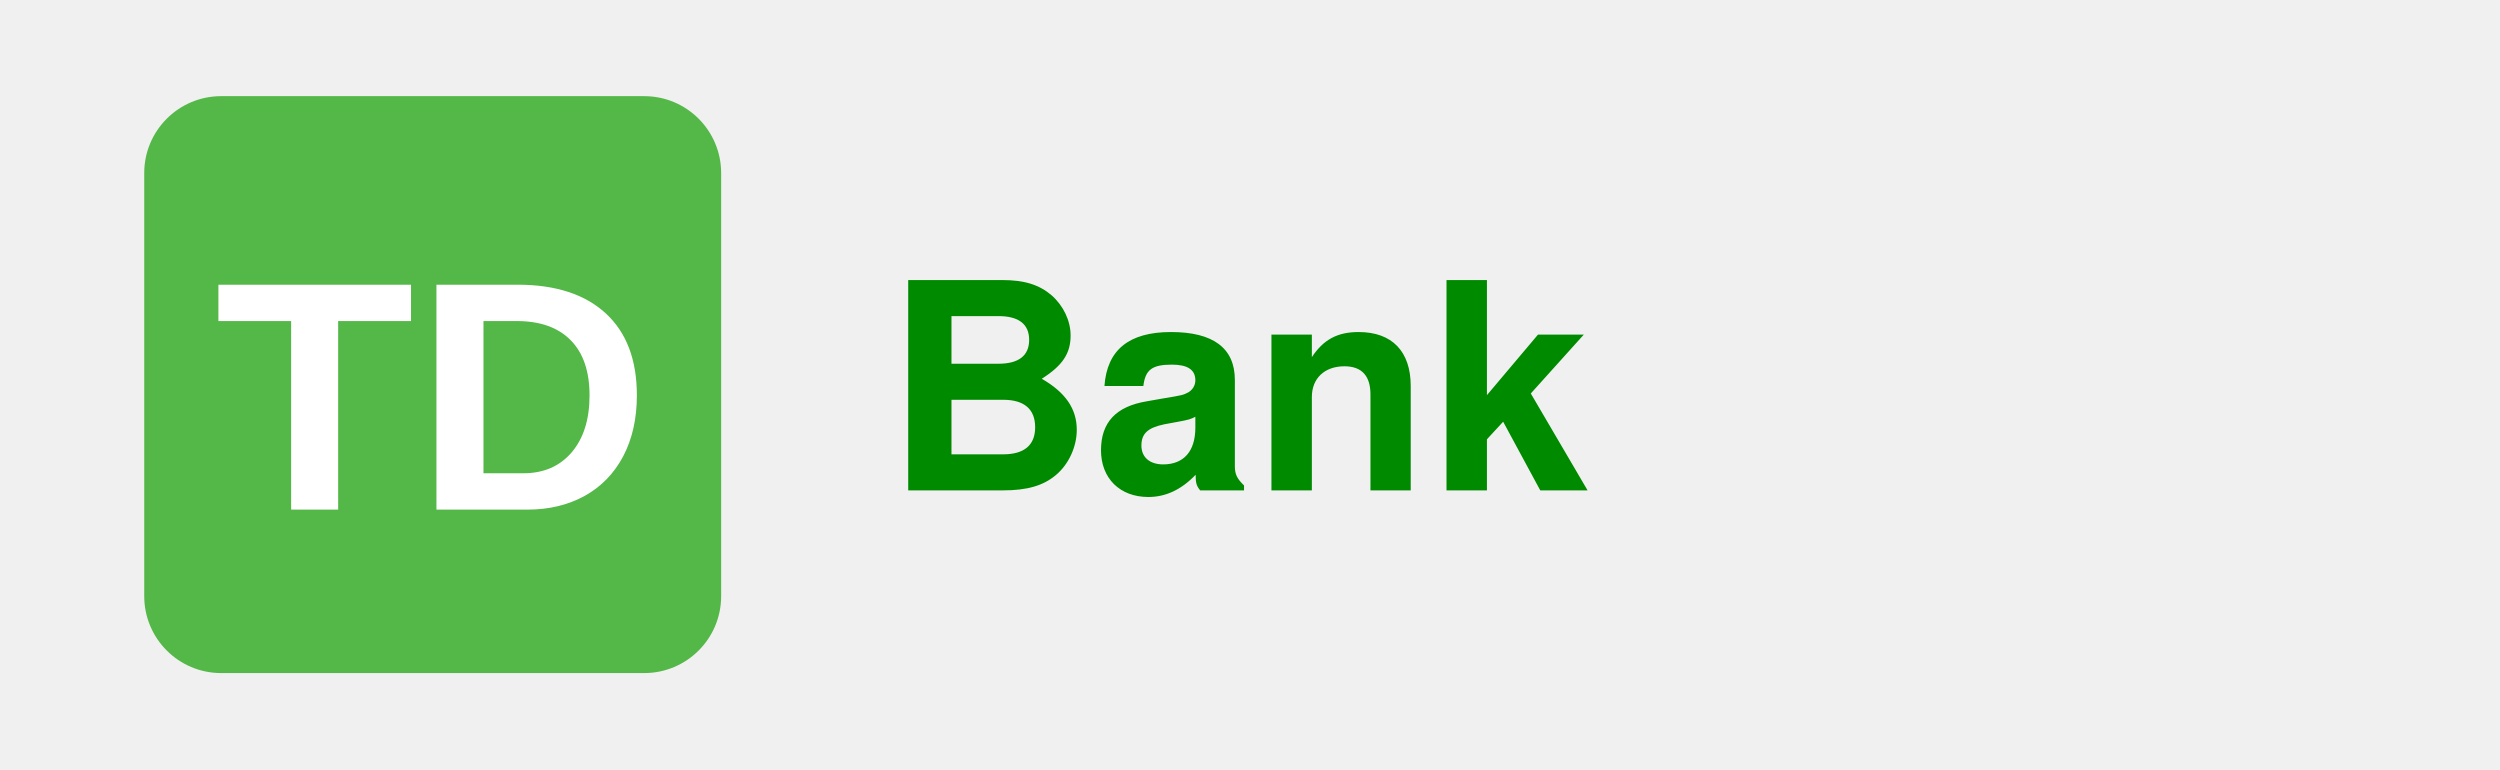
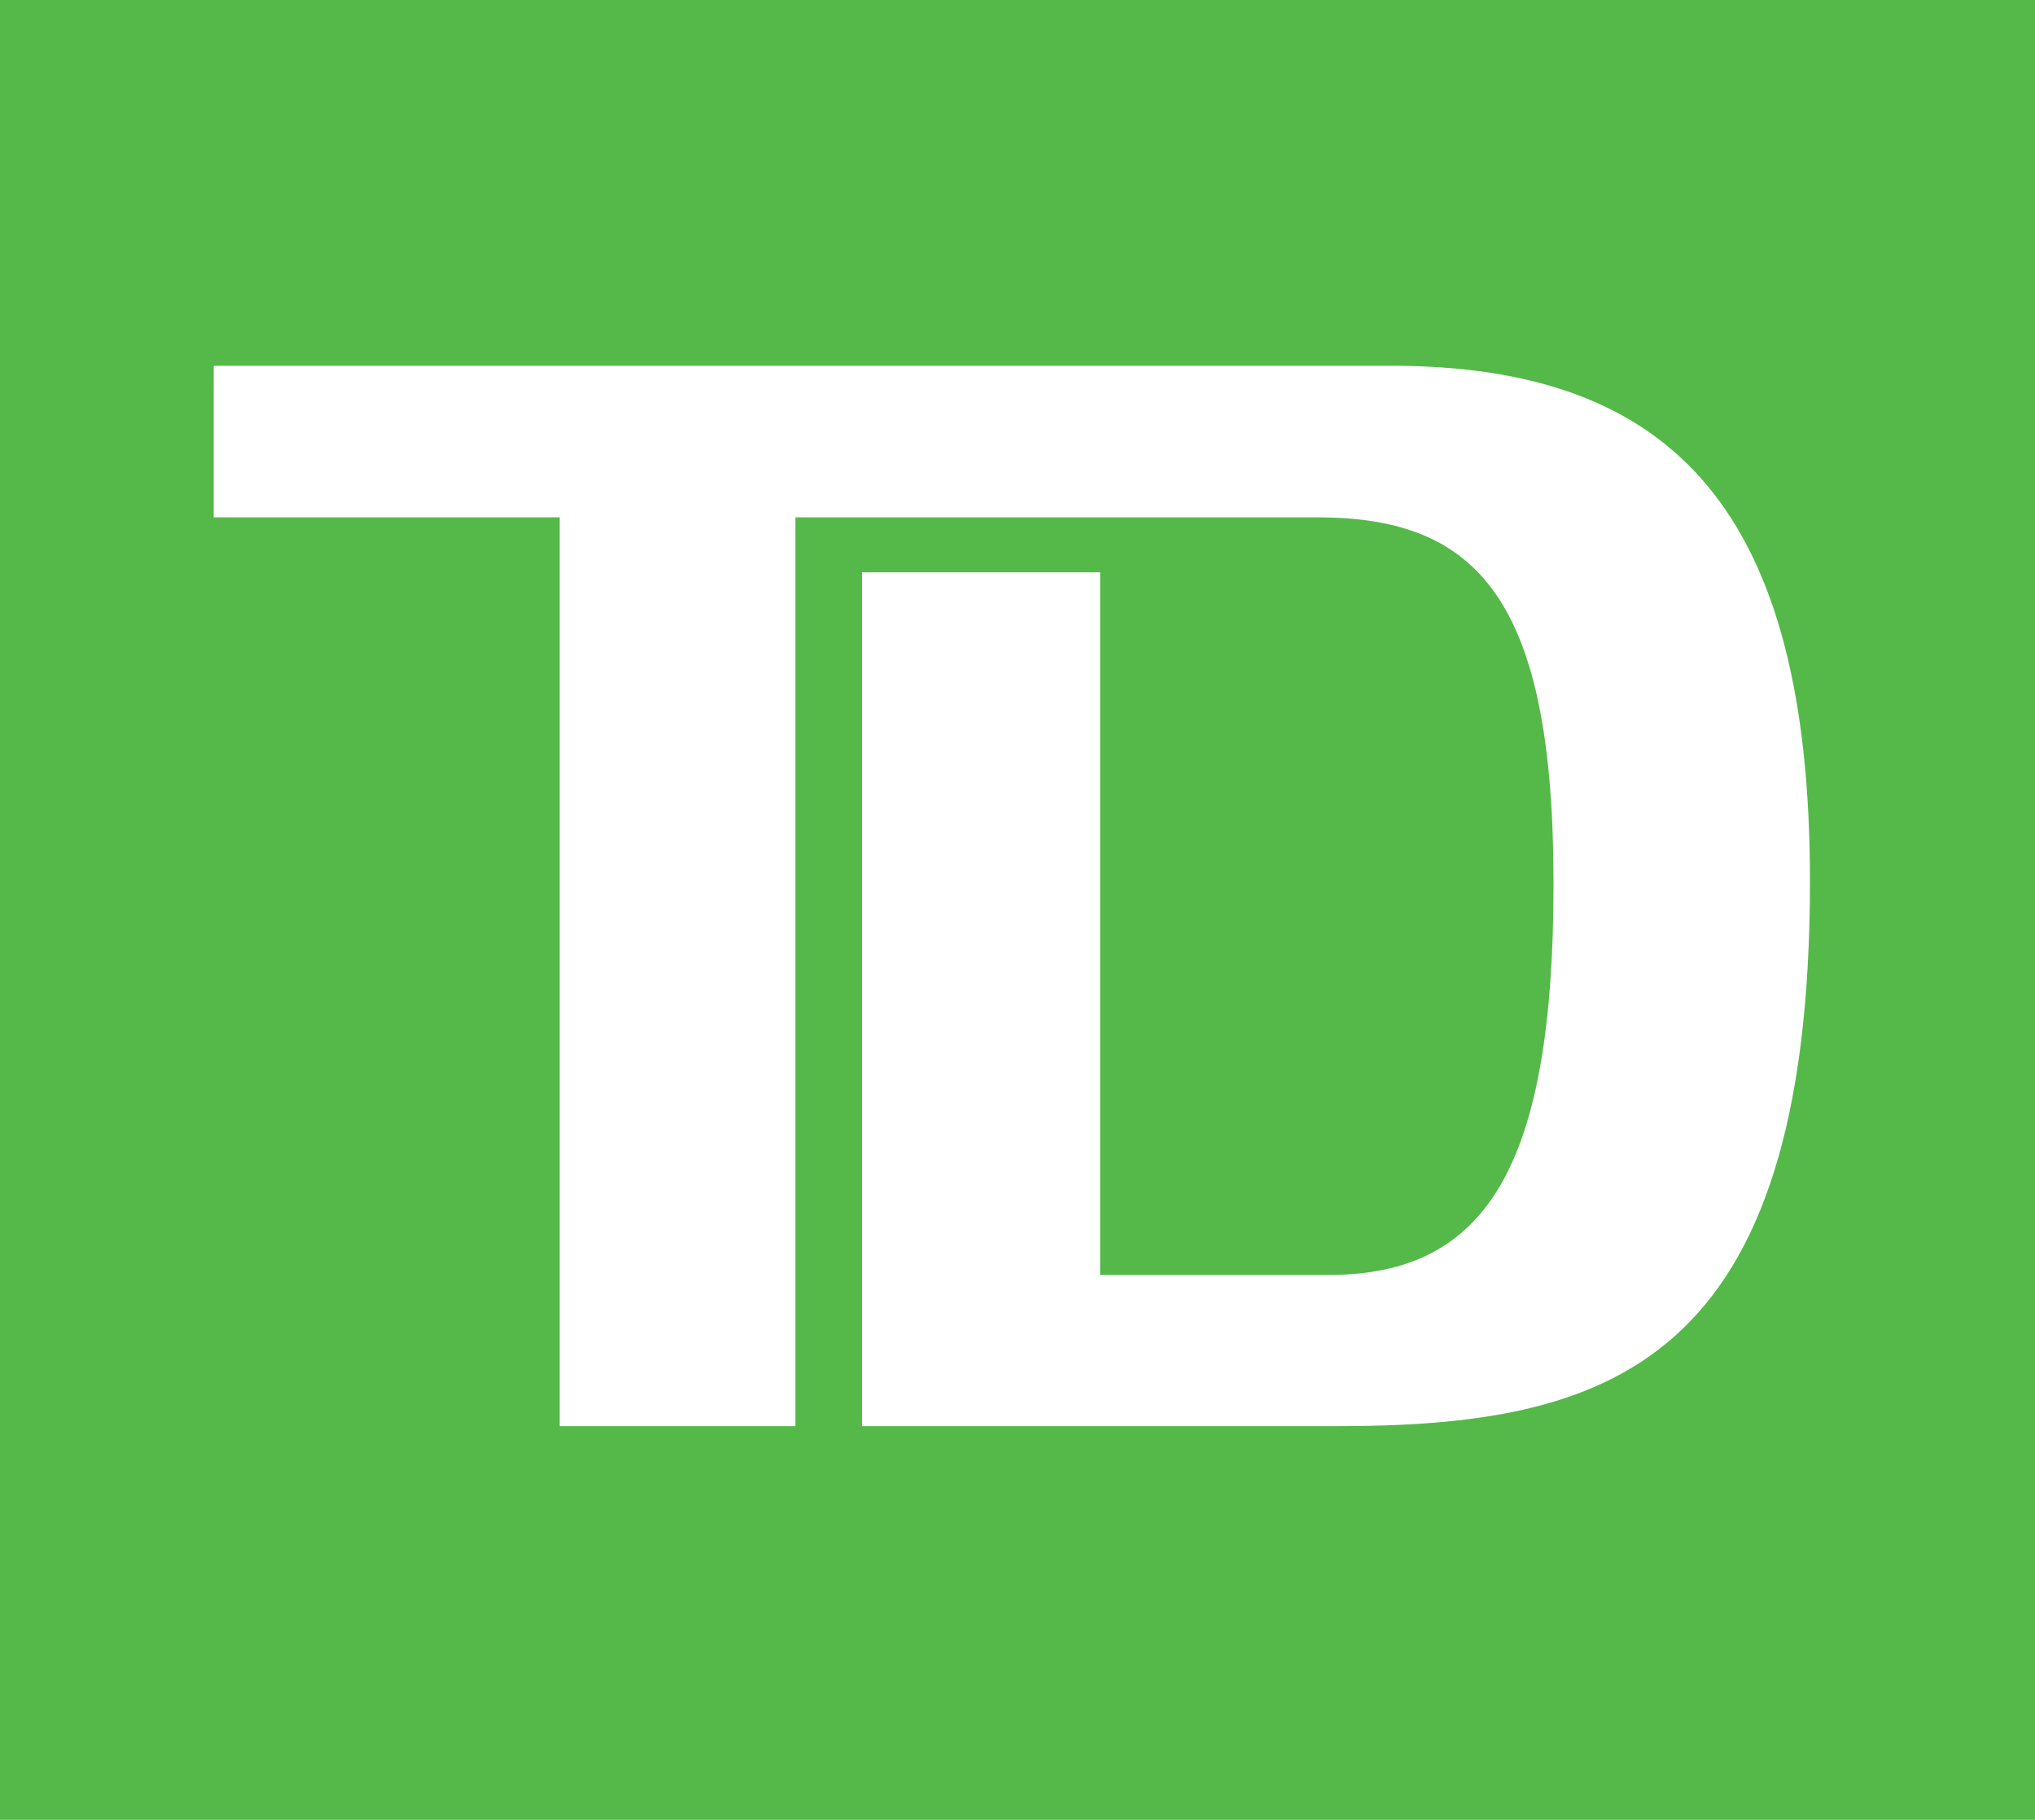
- <svg xmlns="http://www.w3.org/2000/svg" viewBox="0 0 260 80" width="260" height="80">
-   <rect x="15" y="10" width="60" height="60" rx="8" fill="#54B848" />
-   <text x="45" y="53" font-family="'Arial Black', Arial, sans-serif" font-size="34" font-weight="900" fill="#FFFFFF" text-anchor="middle">TD</text>
-   <text x="92" y="51" font-family="'Helvetica Neue', Helvetica, Arial, sans-serif" font-size="30" font-weight="bold" fill="#008A00">Bank</text>
+ <svg xmlns="http://www.w3.org/2000/svg" id="svg2" version="1.1" width="400" height="357.728" xml:space="preserve">
+   <defs id="defs6">
+     <clipPath clipPathUnits="userSpaceOnUse" id="clipPath16">
+       <path d="m 0,0 1239.75,0 0,783 L 0,783 0,0 z" id="path18" />
+     </clipPath>
+     <clipPath clipPathUnits="userSpaceOnUse" id="clipPath42">
+       <path d="m 0,0 1239.75,0 0,783 L 0,783 0,0 z" id="path44" />
+     </clipPath>
+     <clipPath clipPathUnits="userSpaceOnUse" id="clipPath58">
+       <path d="m 1143.369,36 60.381,0 0,54 -60.381,0 0,-54 z" id="path60" />
+     </clipPath>
+     <clipPath clipPathUnits="userSpaceOnUse" id="clipPath74">
+       <path d="m 0,0 1239.75,0 0,783 L 0,783 0,0 z" id="path76" />
+     </clipPath>
+     <clipPath clipPathUnits="userSpaceOnUse" id="clipPath126">
+       <path d="m 275.809,345 60.381,0 0,54 -60.381,0 0,-54 z" id="path128" />
+     </clipPath>
+     <clipPath clipPathUnits="userSpaceOnUse" id="clipPath138">
+       <path d="m 432.04,27.76 72,0 0,50.701 -72,0 0,-50.701 z" id="path140" />
+     </clipPath>
+     <clipPath clipPathUnits="userSpaceOnUse" id="clipPath190">
+       <path d="m 444.962,36.813 51.576,0 0,33.051 -51.576,0 0,-33.051 z" id="path192" />
+     </clipPath>
+     <clipPath clipPathUnits="userSpaceOnUse" id="clipPath206">
+       <path d="m 432.04,27.76 72,0 0,50.701 -72,0 0,-50.701 z" id="path208" />
+     </clipPath>
+     <clipPath clipPathUnits="userSpaceOnUse" id="clipPath222">
+       <path d="m 391.925,36.482 42.549,0 0,32.098 -42.549,0 0,-32.098 z" id="path224" />
+     </clipPath>
+     <clipPath clipPathUnits="userSpaceOnUse" id="clipPath234">
+       <path d="m 385.48,29.8 54.064,0 0,46.62 -54.064,0 0,-46.62 z" id="path236" />
+     </clipPath>
+     <clipPath clipPathUnits="userSpaceOnUse" id="clipPath246">
+       <path d="m 391.925,36.482 42.549,0 0,32.098 -42.549,0 0,-32.098 z" id="path248" />
+     </clipPath>
+     <clipPath clipPathUnits="userSpaceOnUse" id="clipPath262">
+       <path d="m 385.48,29.8 54.064,0 0,46.62 -54.064,0 0,-46.62 z" id="path264" />
+     </clipPath>
+   </defs>
+   <g id="g10" transform="matrix(1.25,0,0,-1.25,-1429.211,402.7284)">
+     <g id="g3261" transform="matrix(5.29968,0,0,5.29968,-4916.121,-154.7885)">
+       <path id="path52" style="fill:#54b948;fill-opacity:1;fill-rule:nonzero;stroke:none" d="m 1143.369,36 60.381,0 0,54 -60.381,0 0,-54 z" />
+       <g id="g54">
+         <g clip-path="url(#clipPath58)" id="g56">
+           <g transform="translate(1183.01,47.6816)" id="g62">
+             <path id="path64" style="fill:#ffffff;fill-opacity:1;fill-rule:nonzero;stroke:none" d="m 0,0 -14.064,0 0,25.336 7.064,0 0,-20.848 6.794,0 c 4.69,0 6.66,3.249 6.66,11.616 0,8.417 -2.238,10.863 -6.999,10.863 l -15.495,0 0,-26.967 -6.995,0 0,26.967 -10.265,0 0,4.498 34.934,0 c 8.426,0 12.429,-4.36 12.429,-15.294 C 14.063,1.766 8.086,0 0,0" />
+           </g>
+         </g>
+       </g>
+     </g>
+   </g>
</svg>
